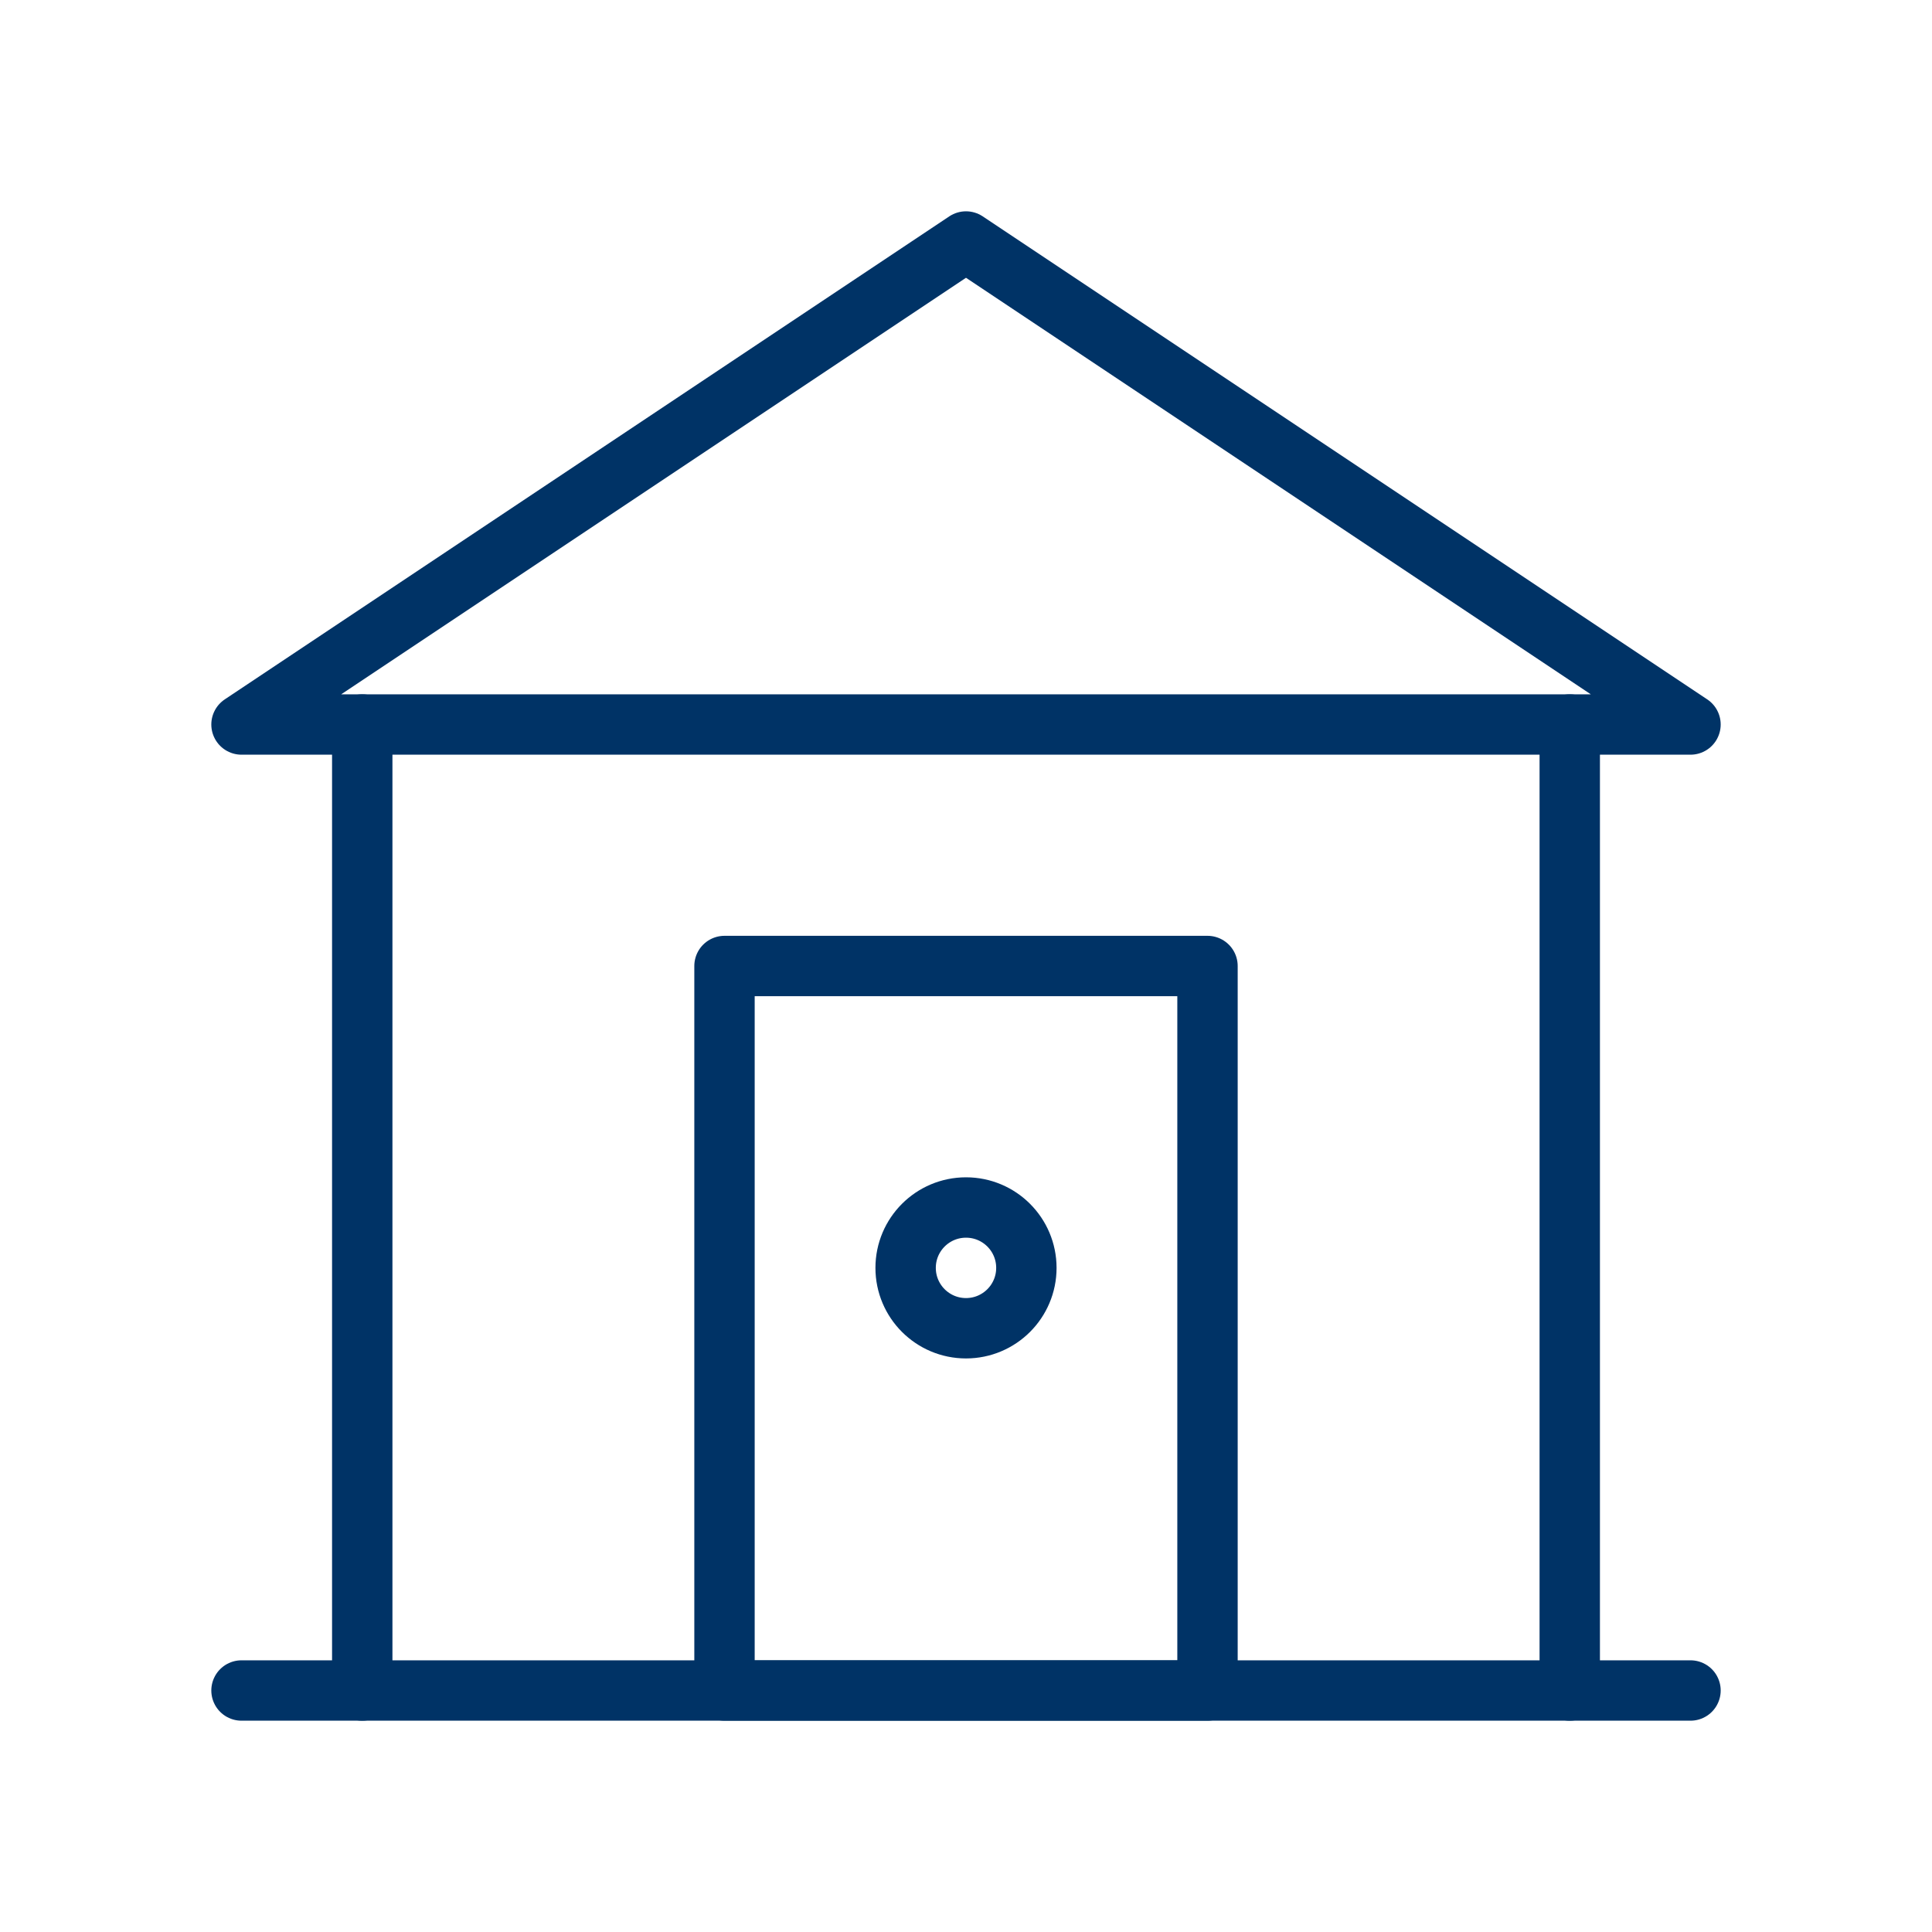
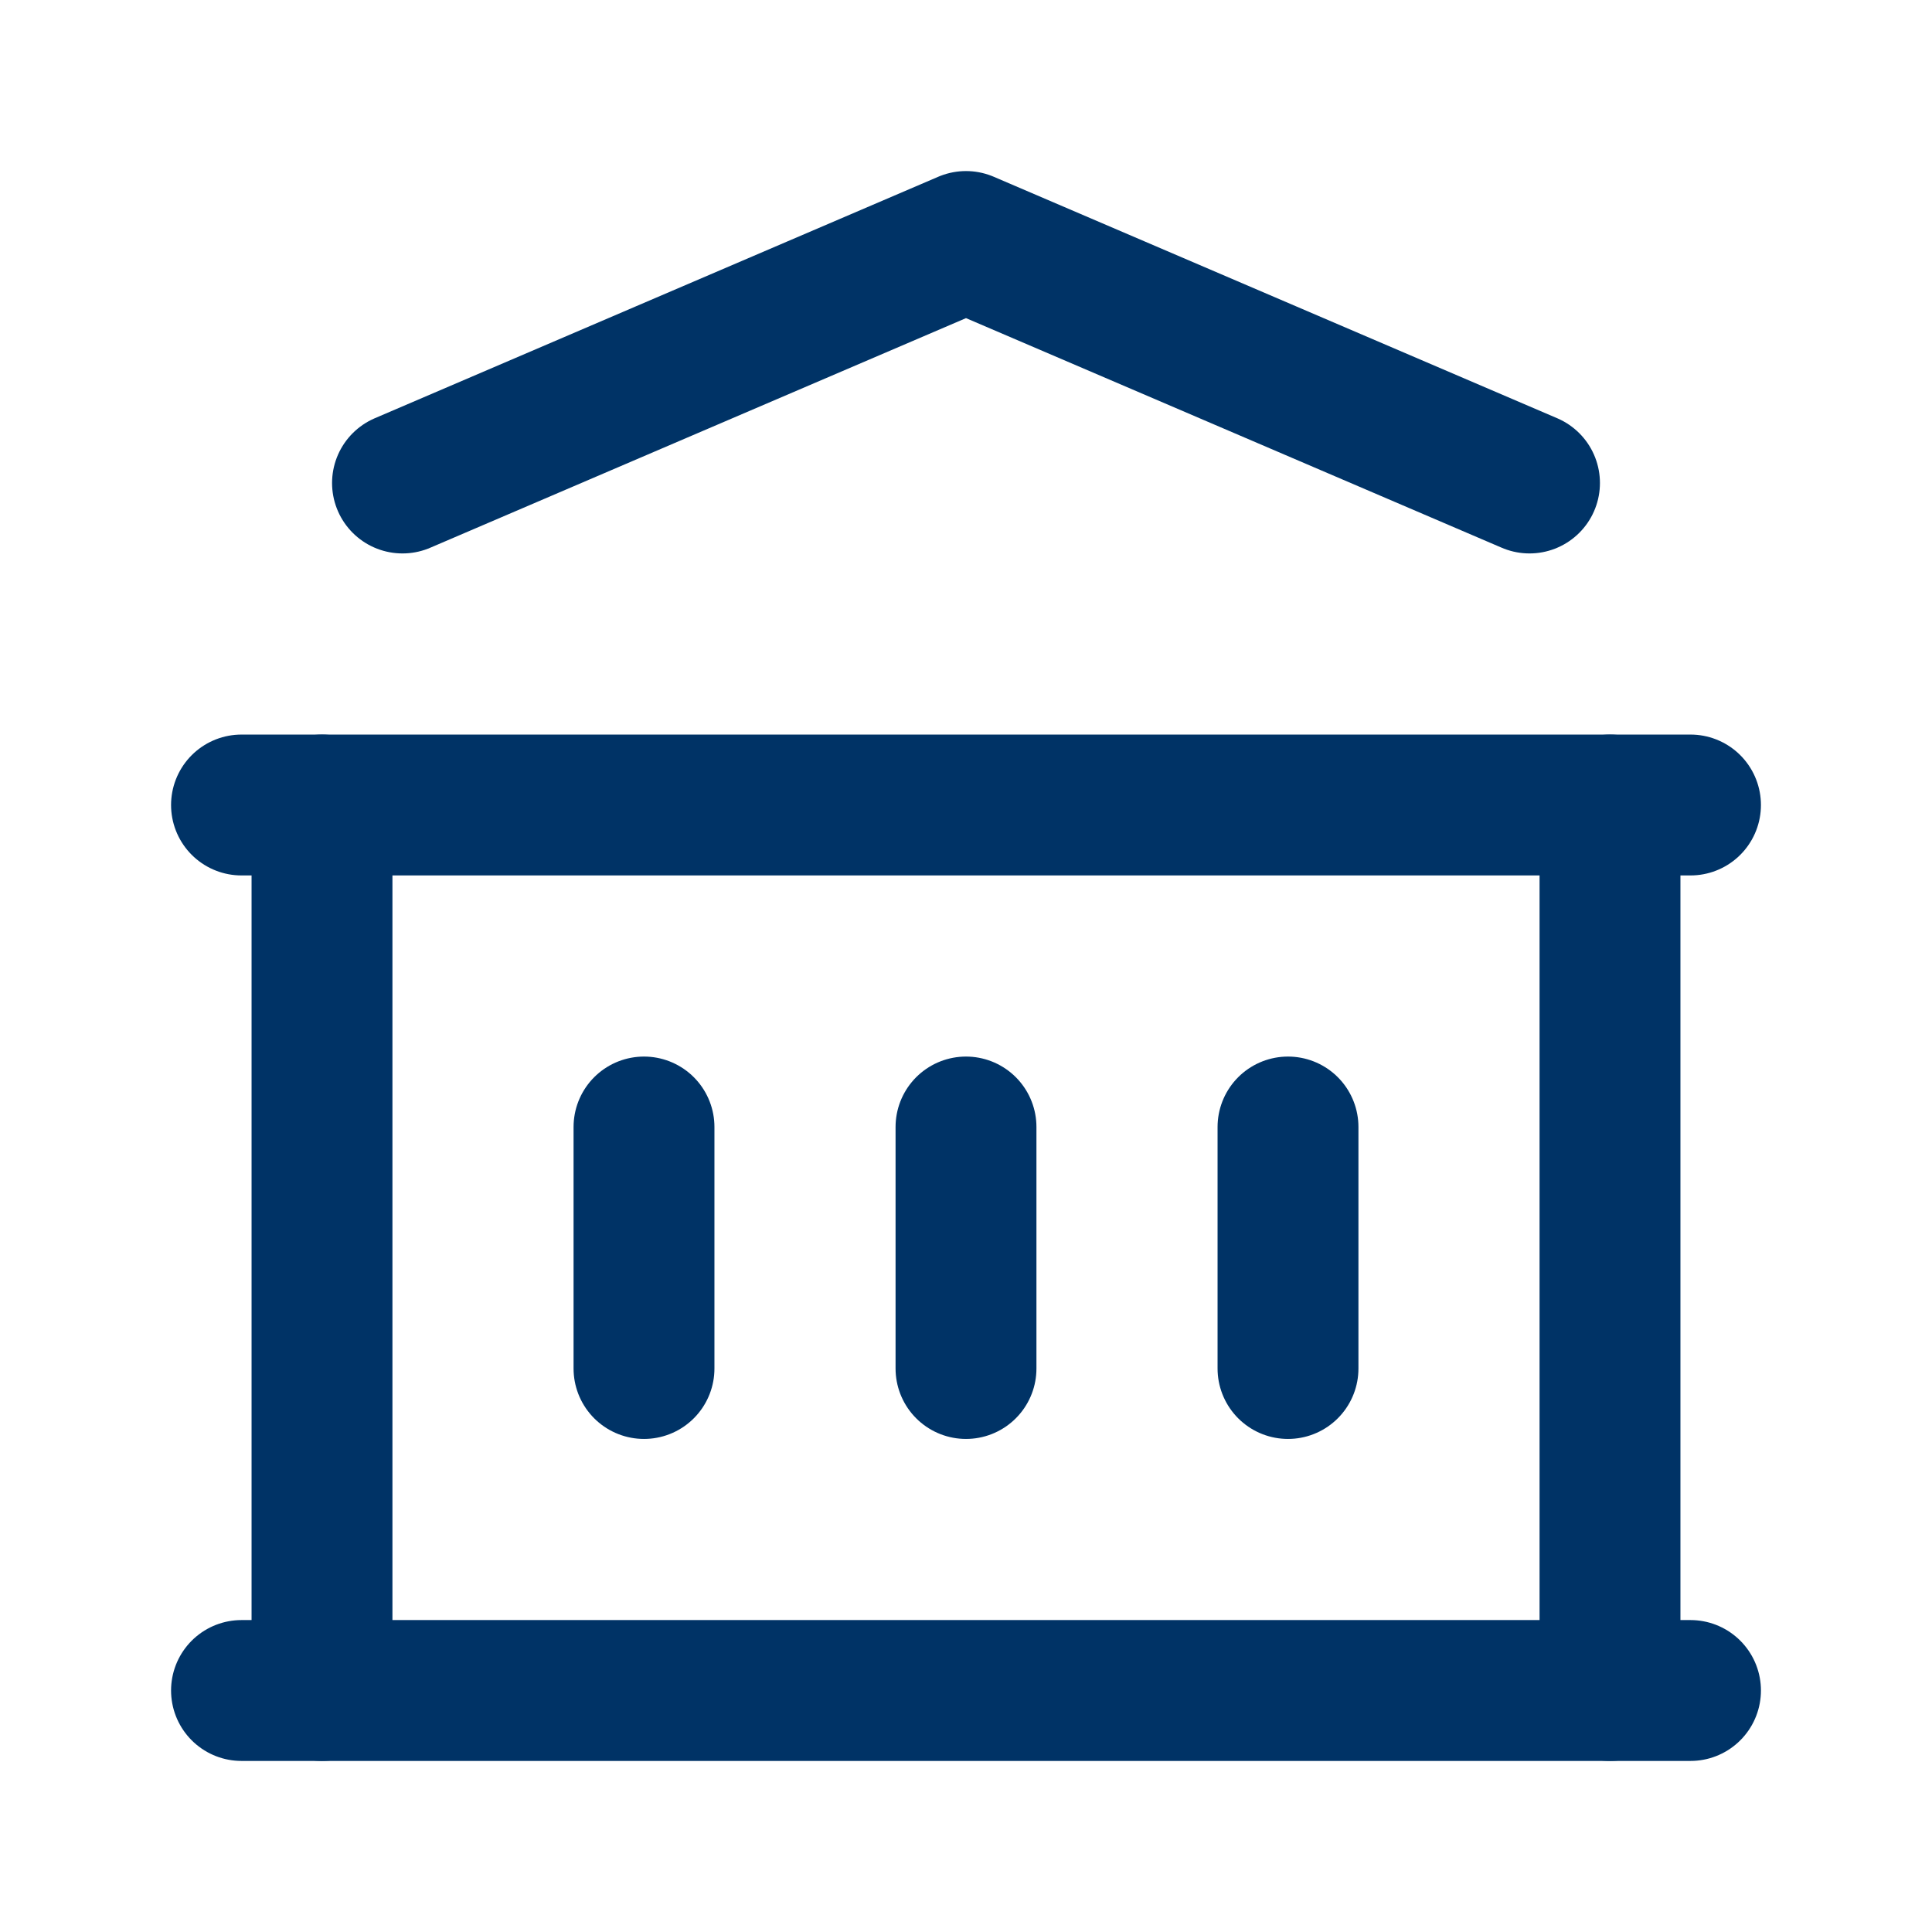
- <svg xmlns="http://www.w3.org/2000/svg" viewBox="0 0 64 64" fill="none" stroke="#003366" stroke-width="2" stroke-linecap="round" stroke-linejoin="round">
-   <path d="M32 8L8 24h48z" />
-   <path d="M12 24v32" />
-   <path d="M52 24v32" />
-   <path d="M8 56h48" />
-   <path d="M24 32h16v24H24z" />
-   <circle cx="32" cy="42" r="2" />
+ <svg xmlns="http://www.w3.org/2000/svg" viewBox="0 0 24 24" fill="none" stroke="#003366" stroke-width="1.75" stroke-linecap="round" stroke-linejoin="round">
+   <path d="M3 21l18 0" />
+   <path d="M3 10l18 0" />
+   <path d="M5 6l7 -3l7 3" />
+   <path d="M4 10l0 11" />
+   <path d="M20 10l0 11" />
+   <path d="M8 14l0 3" />
+   <path d="M12 14l0 3" />
+   <path d="M16 14l0 3" />
</svg>
